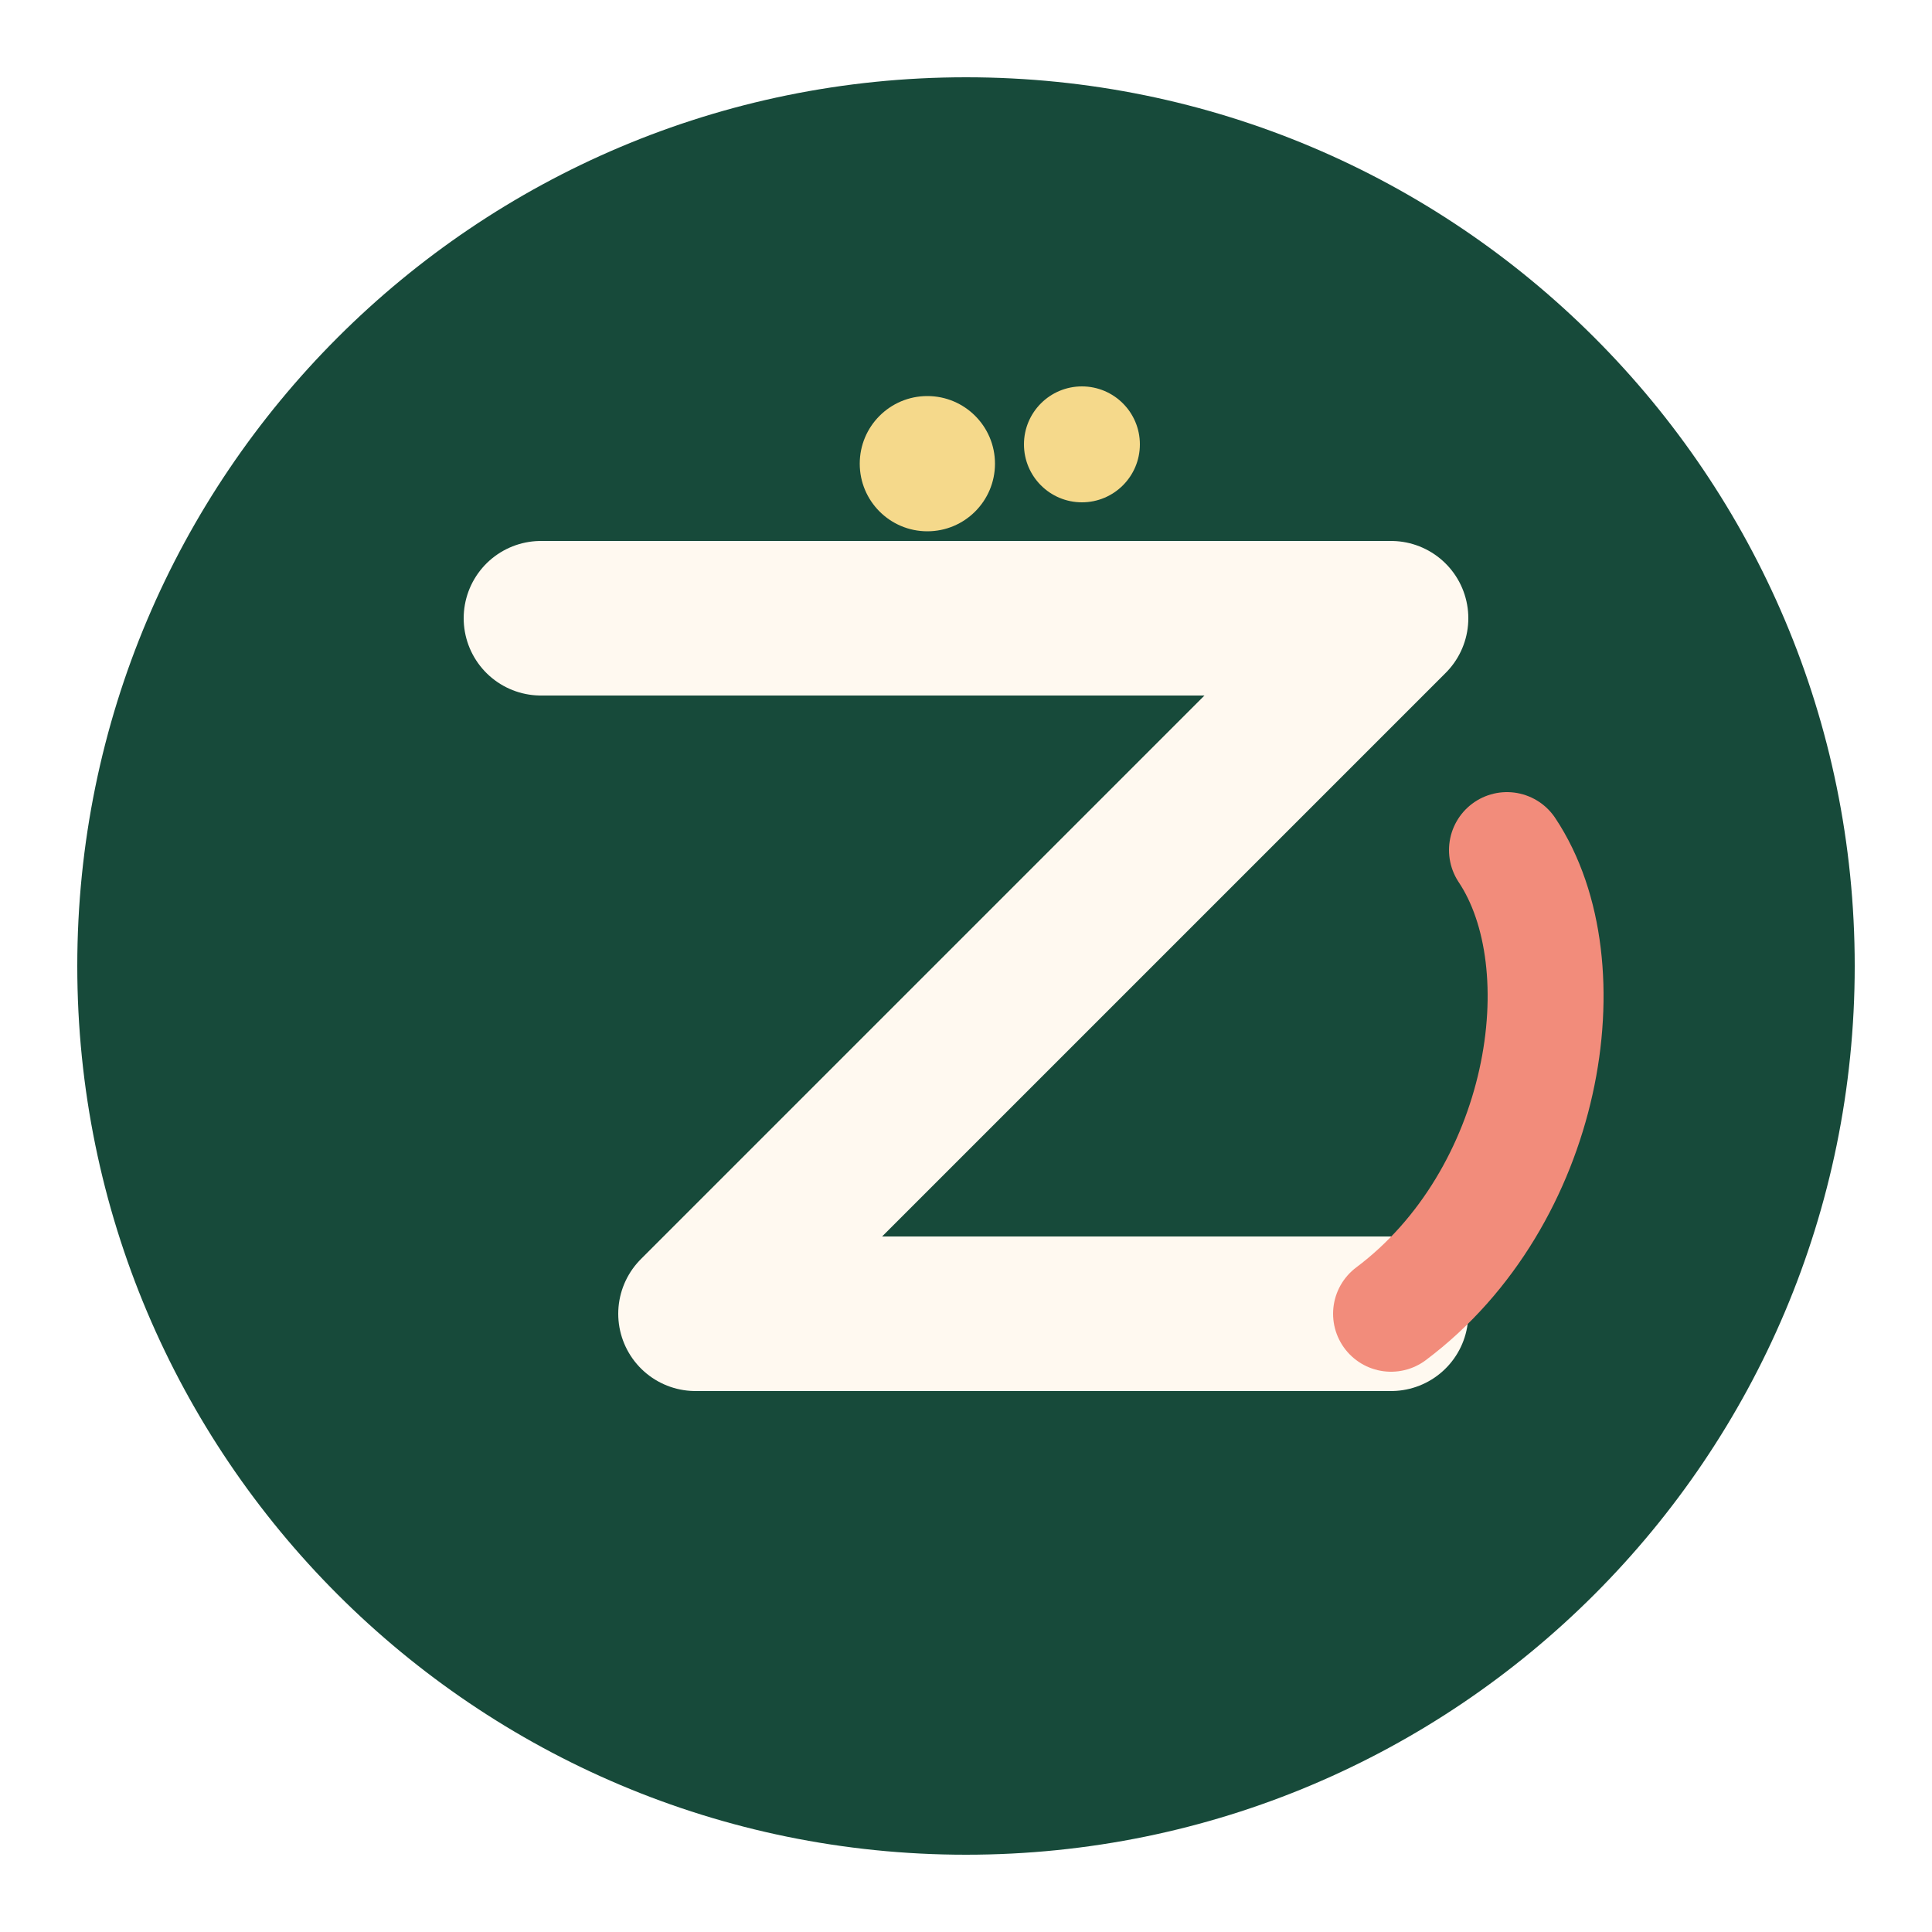
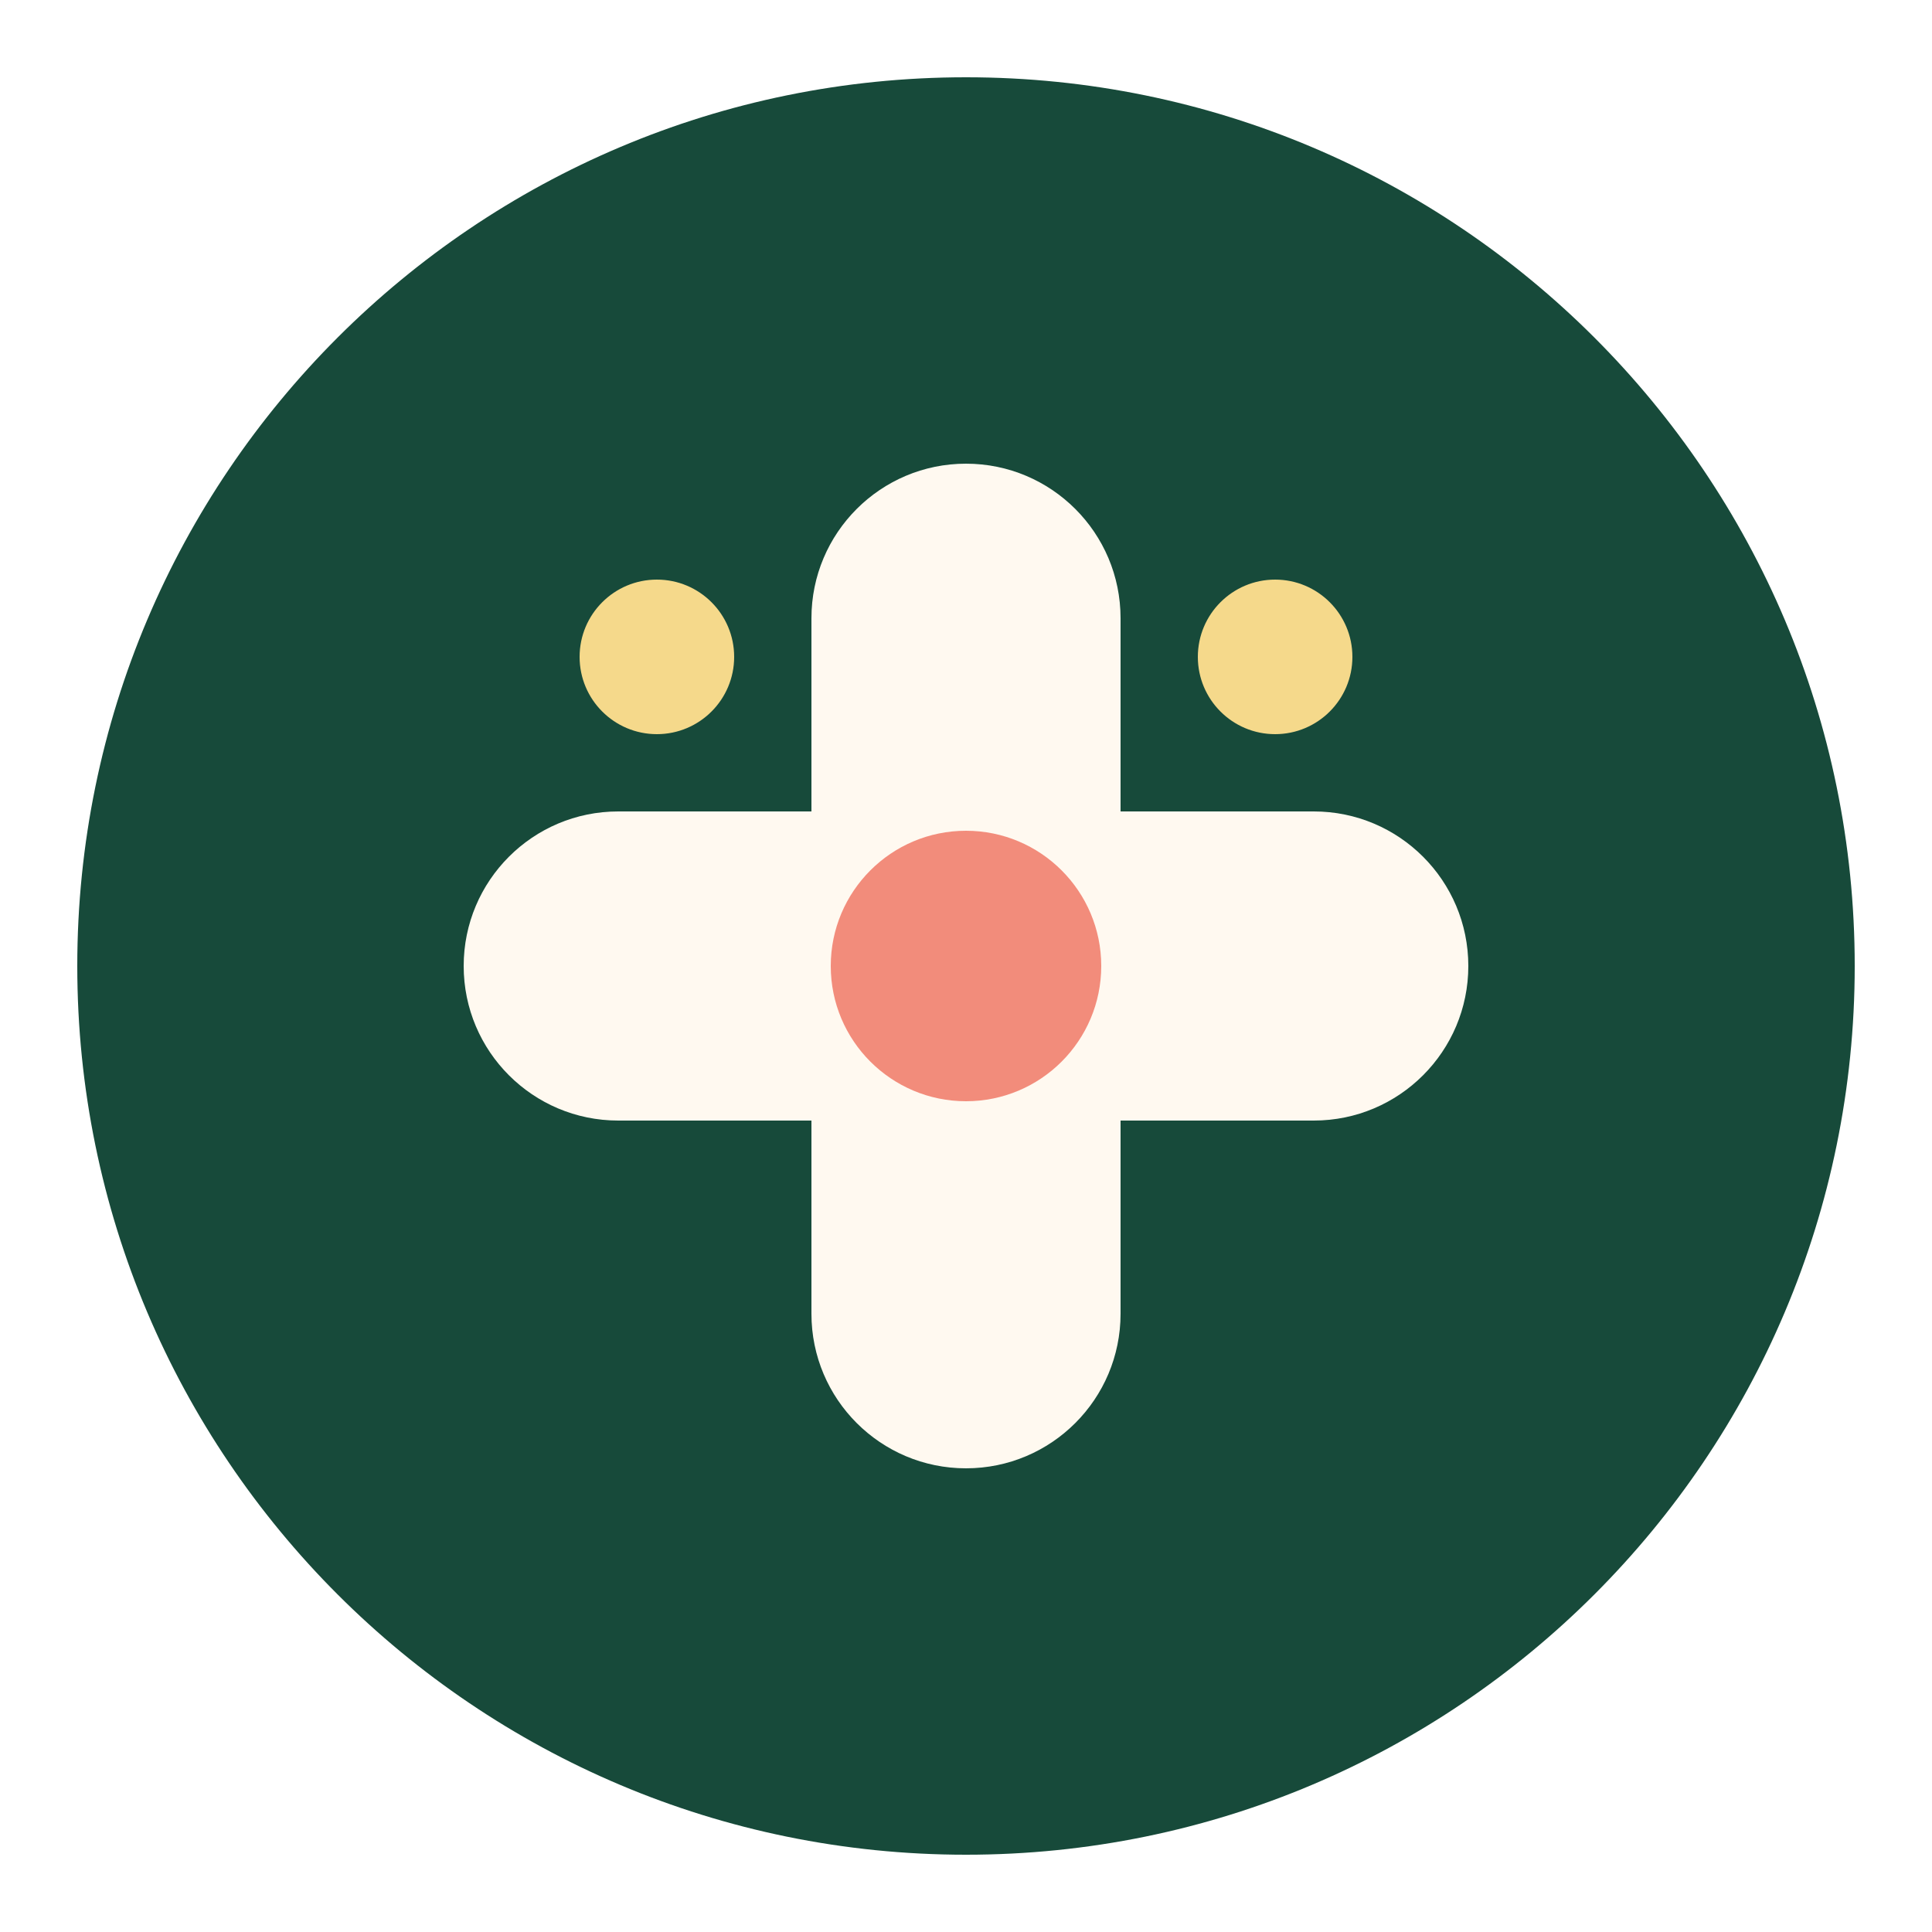
<svg xmlns="http://www.w3.org/2000/svg" viewBox="0 0 100 100" fill="none">
  <circle cx="50" cy="50" r="46" fill="#174A3A" />
-   <path d="M28 32 H72 L36 68 H72" stroke="#FFF9F0" stroke-width="8" stroke-linecap="round" stroke-linejoin="round" />
-   <path d="M72 68 C80 62 82 50 78 44" stroke="#F28C7B" stroke-width="6" stroke-linecap="round" fill="none" />
-   <circle cx="48" cy="24" r="3.5" fill="#F5D98B" />
-   <circle cx="56" cy="23" r="3" fill="#F5D98B" />
+   <rect x="42" y="24" width="16" height="52" rx="8" fill="#FFF9F0" />
+   <rect x="24" y="42" width="52" height="16" rx="8" fill="#FFF9F0" />
+   <circle cx="50" cy="50" r="7" fill="#F28C7B" />
+   <circle cx="34" cy="34" r="4" fill="#F5D98B" />
+   <circle cx="66" cy="34" r="4" fill="#F5D98B" />
</svg>
